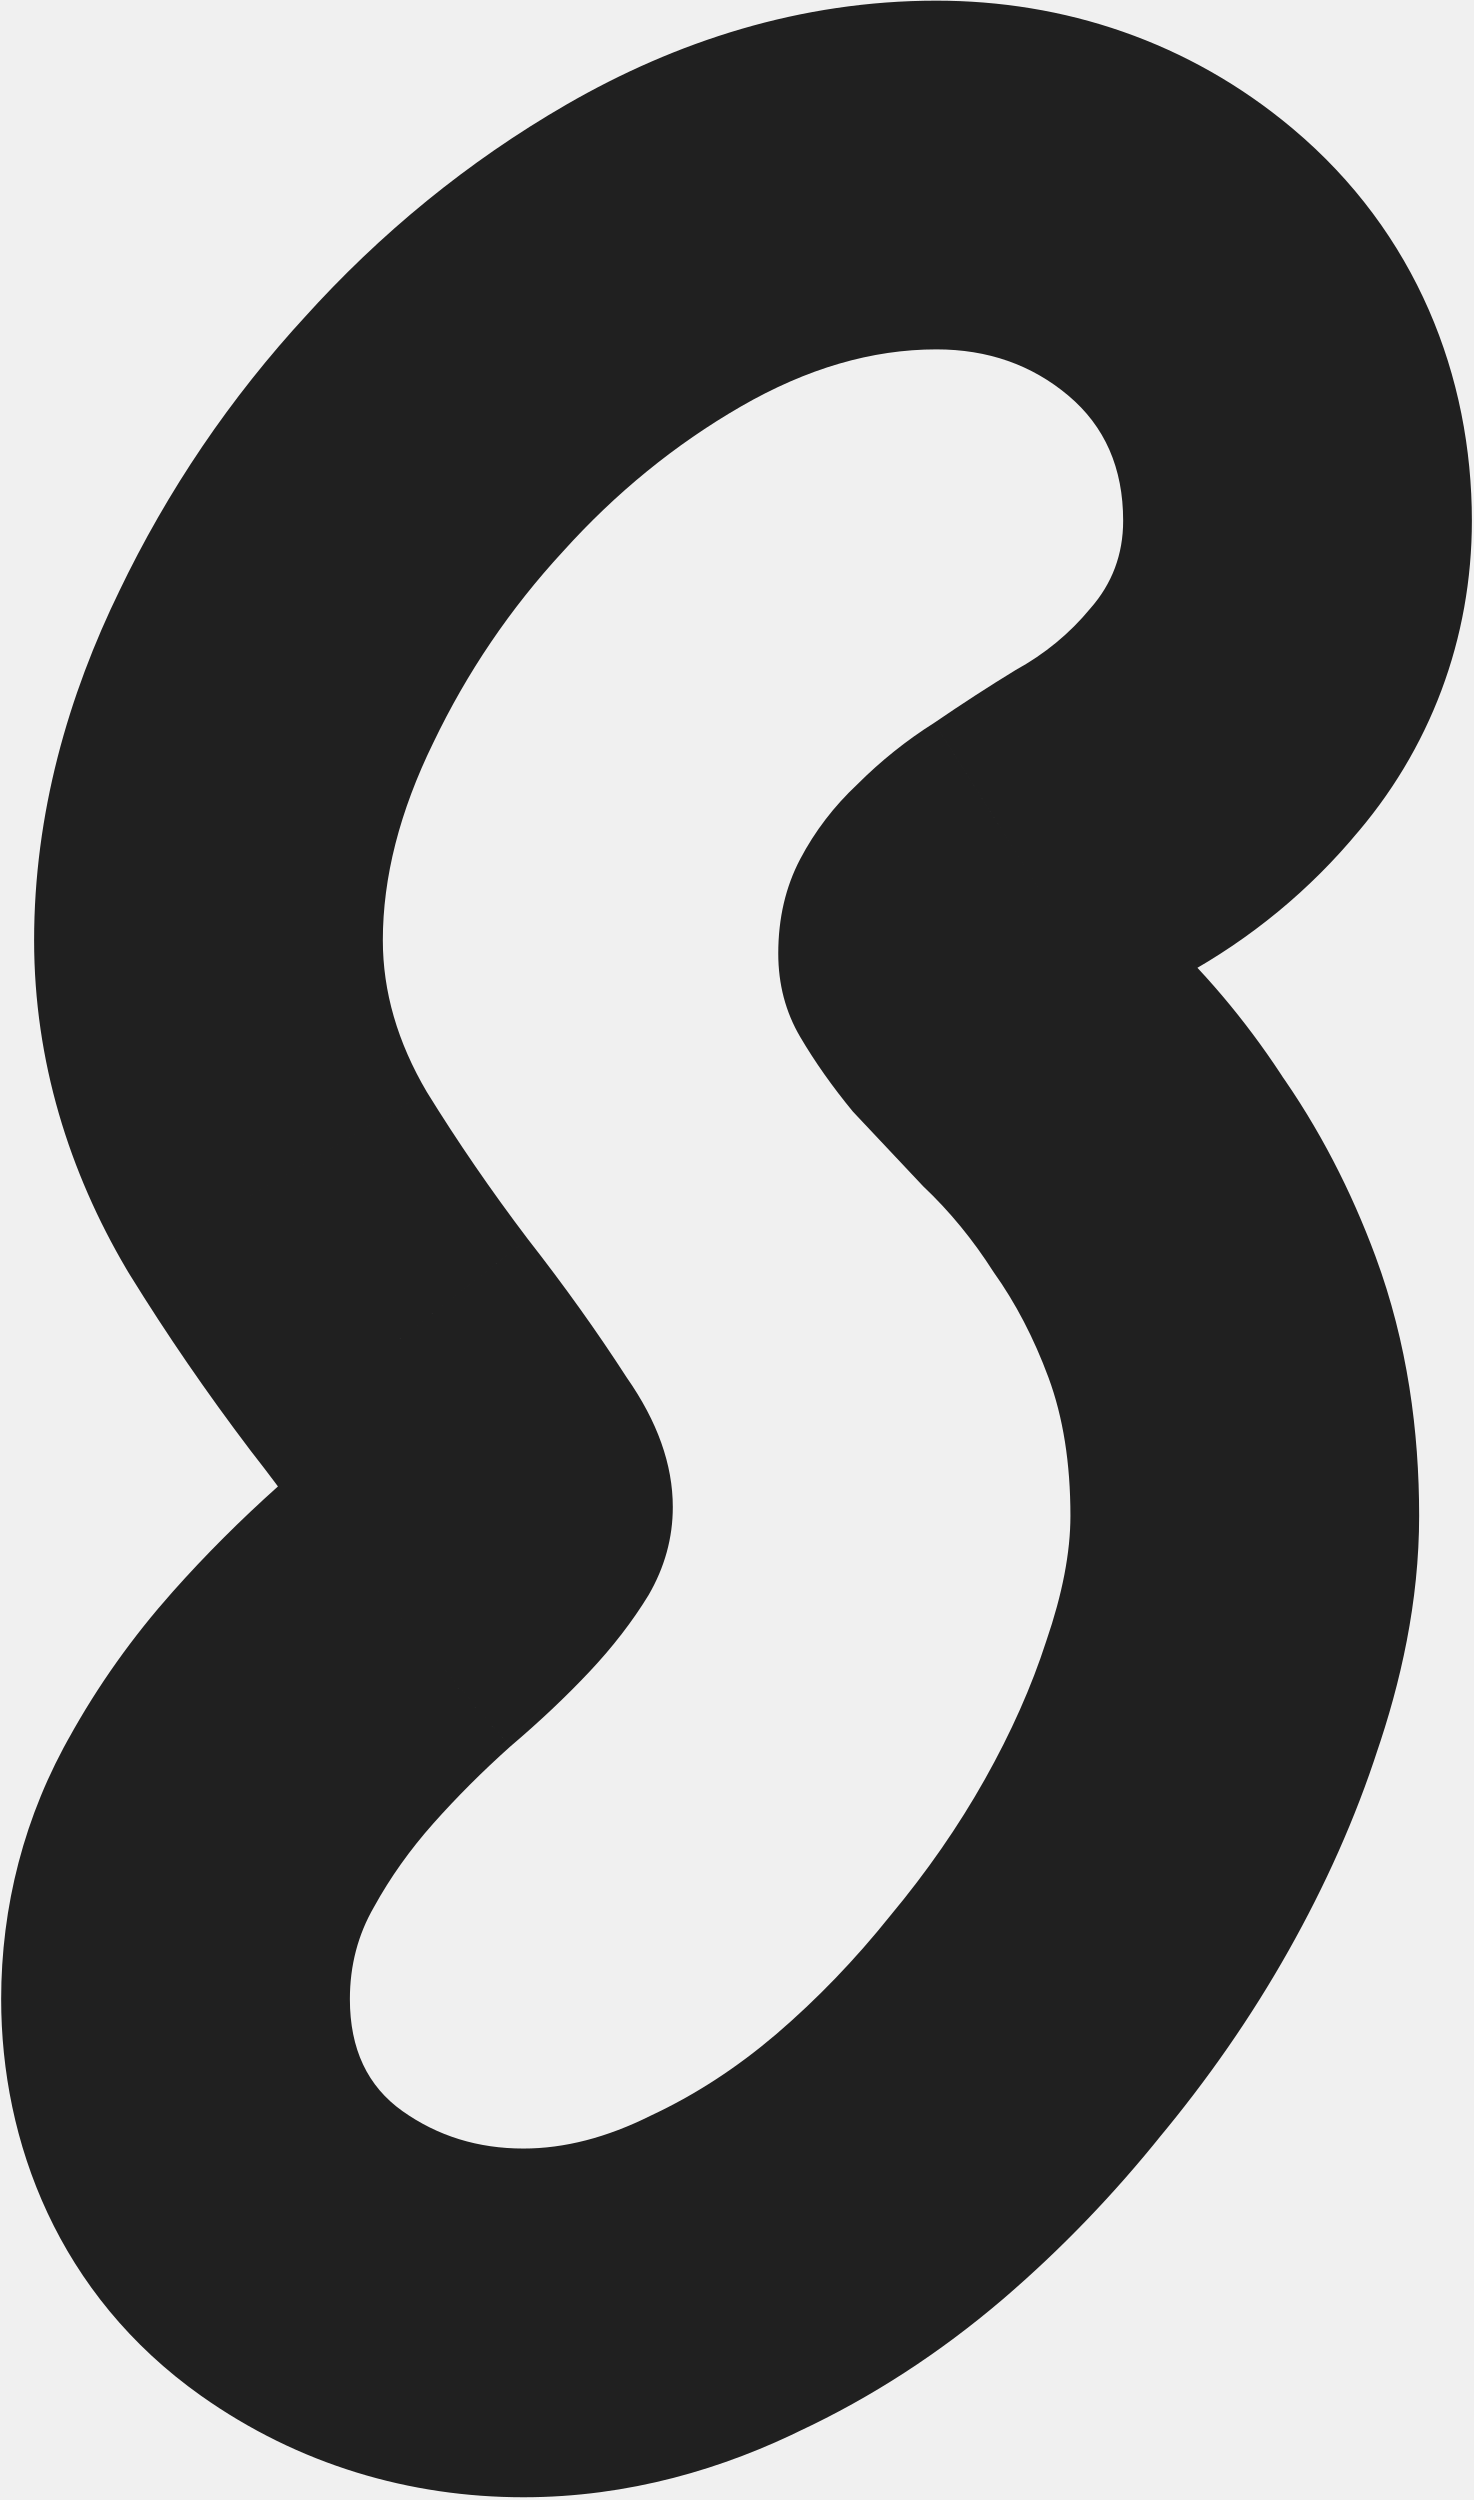
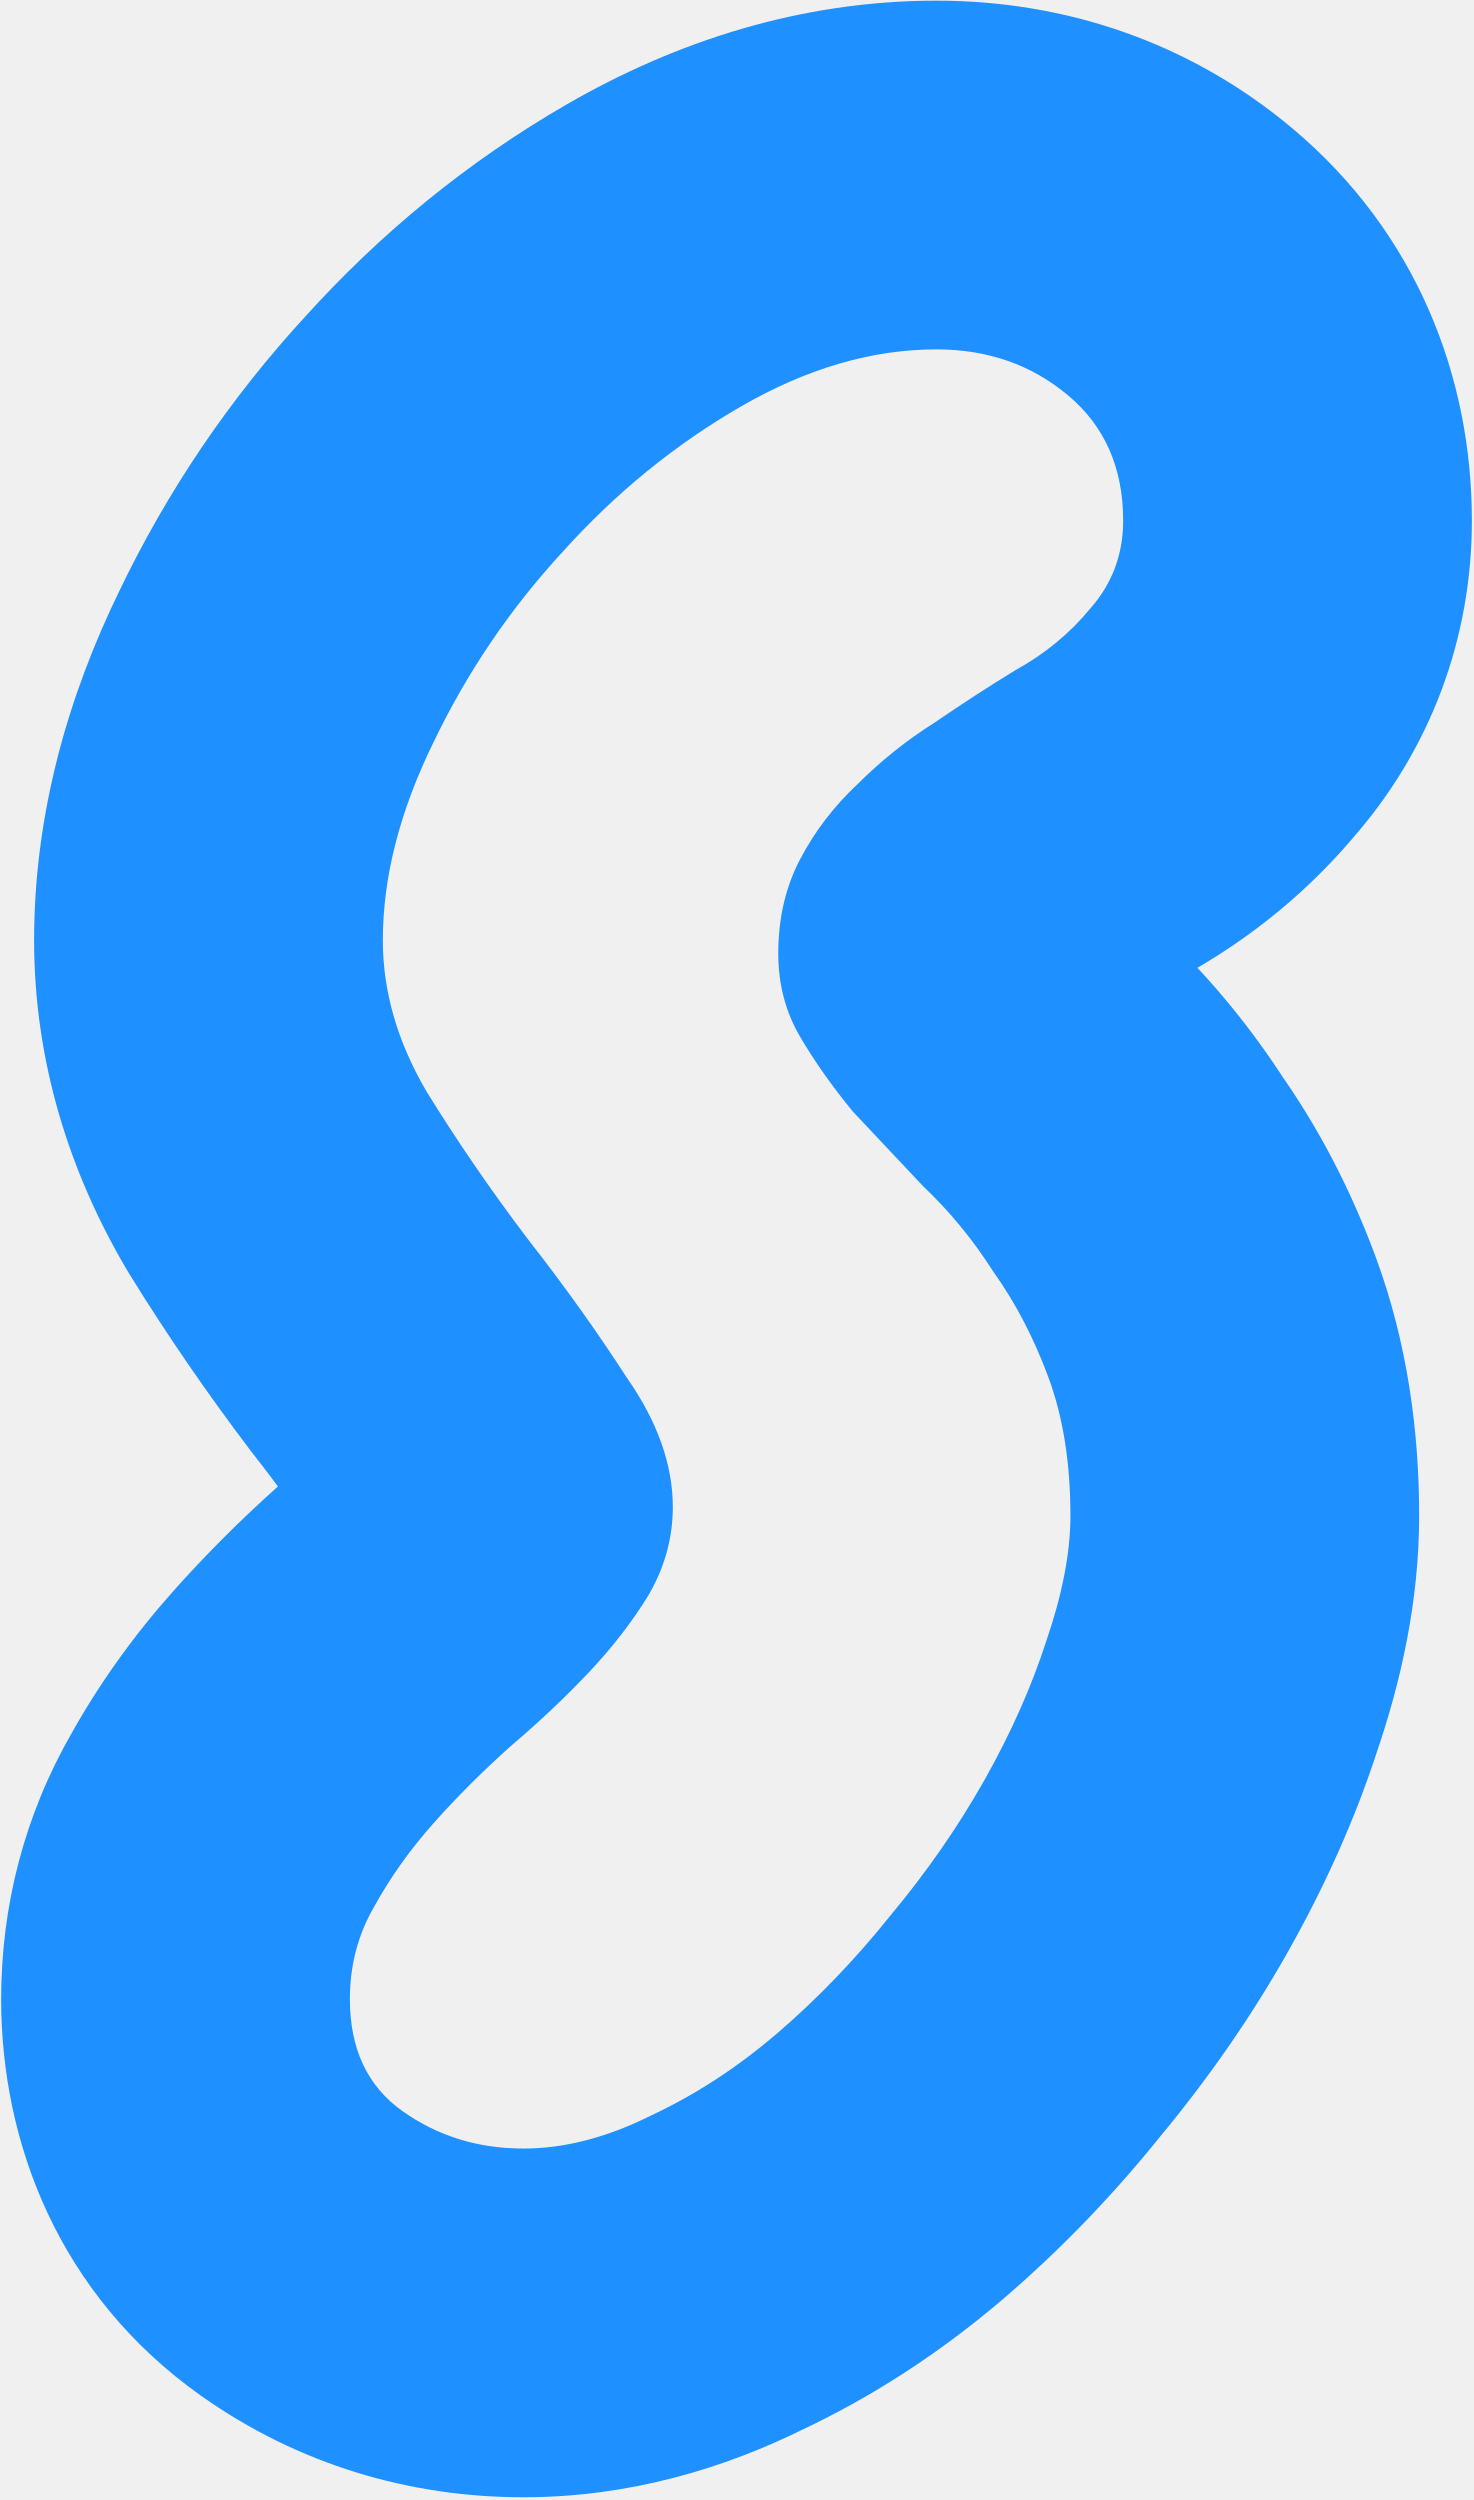
<svg xmlns="http://www.w3.org/2000/svg" width="300" height="509" viewBox="0 0 300 509" fill="none">
  <mask id="path-1-outside-1_119_8" maskUnits="userSpaceOnUse" x="0" y="0" width="300" height="509" fill="black">
    <rect fill="white" width="300" height="509" />
    <path d="M228.674 106.02C228.674 112.878 226.438 118.841 221.965 123.91C217.79 128.979 212.721 133.154 206.758 136.434C201.391 139.714 195.874 143.292 190.209 147.168C184.544 150.746 179.326 154.921 174.555 159.691C169.784 164.164 165.908 169.233 162.926 174.898C159.944 180.564 158.453 186.975 158.453 194.131C158.453 200.393 159.944 206.058 162.926 211.127C165.908 216.196 169.486 221.265 173.66 226.334C178.133 231.105 182.904 236.174 187.973 241.541C193.34 246.61 198.111 252.424 202.285 258.984C206.758 265.246 210.485 272.402 213.467 280.453C216.449 288.504 217.939 297.896 217.939 308.631C217.939 316.085 216.299 324.583 213.02 334.125C210.038 343.368 205.863 352.761 200.496 362.303C195.129 371.844 188.718 381.088 181.264 390.033C174.107 398.979 166.355 407.029 158.006 414.186C149.955 421.044 141.457 426.56 132.512 430.734C123.566 435.207 114.919 437.443 106.57 437.443C97.327 437.443 89.127 434.909 81.971 429.84C74.814 424.771 71.236 417.167 71.236 407.029C71.236 400.171 72.876 393.91 76.156 388.244C79.436 382.281 83.462 376.615 88.232 371.248C93.003 365.881 98.221 360.663 103.887 355.594C109.85 350.525 115.217 345.456 119.988 340.387C124.759 335.318 128.785 330.1 132.064 324.732C135.344 319.067 136.984 313.104 136.984 306.842C136.984 298.195 133.854 289.398 127.592 280.453C121.628 271.21 114.919 261.817 107.465 252.275C100.01 242.436 93.152 232.447 86.891 222.309C80.927 212.171 77.945 201.883 77.945 191.447C77.945 178.626 81.374 165.208 88.232 151.193C95.091 136.881 103.887 123.91 114.621 112.281C125.355 100.354 137.432 90.514 150.85 82.762C164.268 75.009 177.536 71.133 190.656 71.133C201.092 71.133 210.038 74.264 217.492 80.525C224.947 86.787 228.674 95.285 228.674 106.02Z" />
  </mask>
-   <path d="M221.965 123.91L168.726 76.935L167.926 77.842L167.158 78.775L221.965 123.91ZM206.758 136.434L172.542 74.222L171.12 75.004L169.735 75.851L206.758 136.434ZM190.209 147.168L228.122 207.198L229.225 206.501L230.302 205.765L190.209 147.168ZM174.555 159.691L223.115 211.489L223.95 210.706L224.759 209.896L174.555 159.691ZM173.66 226.334L118.853 271.469L120.303 273.23L121.863 274.894L173.66 226.334ZM187.973 241.541L136.355 290.291L137.748 291.766L139.222 293.159L187.973 241.541ZM202.285 258.984L142.385 297.103L143.405 298.706L144.51 300.252L202.285 258.984ZM213.02 334.125L145.876 311.044L145.656 311.684L145.448 312.328L213.02 334.125ZM181.264 390.033L126.72 344.58L126.265 345.125L125.822 345.68L181.264 390.033ZM158.006 414.186L204.047 468.234L204.13 468.163L204.212 468.093L158.006 414.186ZM132.512 430.734L102.487 366.395L101.618 366.801L100.76 367.23L132.512 430.734ZM76.156 388.244L137.602 423.818L137.992 423.143L138.368 422.46L76.156 388.244ZM103.887 355.594L57.904 301.496L57.217 302.08L56.544 302.682L103.887 355.594ZM132.064 324.732L192.647 361.755L193.087 361.036L193.51 360.306L132.064 324.732ZM127.592 280.453L67.931 318.944L68.657 320.071L69.426 321.169L127.592 280.453ZM107.465 252.275L50.871 295.149L51.19 295.57L51.515 295.986L107.465 252.275ZM86.891 222.309L25.693 258.307L26.082 258.967L26.484 259.619L86.891 222.309ZM88.232 151.193L152.006 182.402L152.135 182.138L152.261 181.874L88.232 151.193ZM114.621 112.281L166.792 160.439L167.096 160.11L167.395 159.778L114.621 112.281ZM157.674 106.02C157.674 101.592 158.424 96.289 160.517 90.706C162.617 85.108 165.598 80.48 168.726 76.935L275.203 170.885C291.303 152.639 299.674 129.901 299.674 106.02H157.674ZM167.158 78.775C168.911 76.645 170.914 75.117 172.542 74.222L240.974 198.645C254.529 191.19 266.669 181.313 276.772 169.045L167.158 78.775ZM169.735 75.851C163.239 79.82 156.698 84.068 150.116 88.571L230.302 205.765C235.051 202.515 239.543 199.607 243.781 197.017L169.735 75.851ZM152.295 87.138C142.151 93.545 132.815 101.022 124.35 109.487L224.759 209.896C225.836 208.82 226.936 207.947 228.122 207.198L152.295 87.138ZM125.995 107.894C115.584 117.654 106.839 129.021 100.097 141.83L225.755 207.966C224.976 209.446 223.984 210.674 223.115 211.489L125.995 107.894ZM100.097 141.83C91.142 158.845 87.453 176.83 87.453 194.131H229.453C229.453 197.12 228.746 202.283 225.755 207.966L100.097 141.83ZM87.453 194.131C87.453 212.201 91.91 230.435 101.728 247.125L224.123 175.129C227.978 181.681 229.453 188.585 229.453 194.131H87.453ZM101.728 247.125C106.801 255.748 112.581 263.854 118.853 271.469L228.467 181.199C226.39 178.676 225.014 176.644 224.123 175.129L101.728 247.125ZM121.863 274.894C126.402 279.736 131.233 284.869 136.355 290.291L239.591 192.791C234.574 187.479 229.863 182.474 225.457 177.774L121.863 274.894ZM139.222 293.159C140.11 293.997 141.189 295.223 142.385 297.103L262.185 220.866C255.032 209.626 246.57 199.223 236.723 189.923L139.222 293.159ZM144.51 300.252C144.93 300.841 145.842 302.292 146.887 305.112L280.047 255.794C275.128 242.513 268.585 229.652 260.06 217.716L144.51 300.252ZM146.887 305.112C146.316 303.573 146.939 304.289 146.939 308.631H288.939C288.939 291.504 286.581 273.435 280.047 255.794L146.887 305.112ZM146.939 308.631C146.939 307.191 147.093 306.636 146.996 307.142C146.899 307.643 146.607 308.917 145.876 311.044L280.163 357.206C285.155 342.685 288.939 326.166 288.939 308.631H146.939ZM145.448 312.328C144.094 316.527 141.944 321.575 138.614 327.494L262.378 397.111C269.783 383.947 275.982 370.21 280.591 355.922L145.448 312.328ZM138.614 327.494C135.494 333.042 131.584 338.743 126.72 344.58L235.807 435.486C245.852 423.432 254.764 410.647 262.378 397.111L138.614 327.494ZM125.822 345.68C121.323 351.303 116.641 356.129 111.8 360.278L204.212 468.093C216.069 457.93 226.891 446.654 236.705 434.387L125.822 345.68ZM111.965 360.137C108.422 363.155 105.259 365.102 102.487 366.395L162.537 495.073C177.655 488.018 191.488 478.932 204.047 468.234L111.965 360.137ZM100.76 367.23C99.741 367.739 101.923 366.443 106.57 366.443V508.443C127.916 508.443 147.392 502.675 164.264 494.239L100.76 367.23ZM106.57 366.443C108.511 366.443 111.261 366.722 114.455 367.709C117.683 368.707 120.598 370.193 123.01 371.902L40.931 487.778C60.755 501.819 83.467 508.443 106.57 508.443V366.443ZM123.01 371.902C128.973 376.126 134.505 382.332 138.162 390.104C141.647 397.508 142.236 403.77 142.236 407.029H0.236C0.236 436.066 11.848 467.177 40.931 487.778L123.01 371.902ZM142.236 407.029C142.236 412.044 140.884 418.149 137.602 423.818L14.711 352.671C4.869 369.67 0.236 388.299 0.236 407.029H142.236ZM138.368 422.46C138.956 421.391 139.857 420.04 141.298 418.418L35.166 324.078C27.066 333.191 19.916 343.17 13.945 354.028L138.368 422.46ZM141.298 418.418C144.171 415.186 147.463 411.876 151.229 408.506L56.544 302.682C48.98 309.45 41.835 316.576 35.166 324.078L141.298 418.418ZM149.87 409.691C157.597 403.124 164.91 396.252 171.69 389.048L68.286 291.726C65.525 294.66 62.104 297.926 57.904 301.496L149.87 409.691ZM171.69 389.048C179.464 380.789 186.562 371.713 192.647 361.755L71.481 287.709C71.007 288.486 70.055 289.847 68.286 291.726L171.69 389.048ZM193.51 360.306C202.752 344.342 207.984 326.174 207.984 306.842H65.984C65.984 300.033 67.937 293.792 70.619 289.159L193.51 360.306ZM207.984 306.842C207.984 280.207 198.17 257.469 185.757 239.737L69.426 321.169C69.537 321.327 65.984 316.182 65.984 306.842H207.984ZM187.253 241.962C180.023 230.756 172.055 219.624 163.415 208.565L51.515 295.986C57.784 304.01 63.234 311.664 67.931 318.944L187.253 241.962ZM164.058 209.401C157.914 201.291 152.335 193.155 147.297 184.999L26.484 259.619C33.969 271.738 42.107 283.58 50.871 295.149L164.058 209.401ZM148.088 186.31C147.815 185.845 148.067 186.161 148.375 187.224C148.696 188.333 148.945 189.802 148.945 191.447H6.945C6.945 216.09 14.145 238.674 25.693 258.307L148.088 186.31ZM148.945 191.447C148.945 191.419 148.943 190.768 149.306 189.347C149.679 187.888 150.447 185.588 152.006 182.402L24.459 119.985C13.861 141.642 6.945 165.715 6.945 191.447H148.945ZM152.261 181.874C156.069 173.927 160.873 166.851 166.792 160.439L62.45 64.123C46.9 80.969 34.112 99.834 24.203 120.513L152.261 181.874ZM167.395 159.778C173.325 153.189 179.627 148.133 186.369 144.238L115.33 21.285C95.236 32.895 77.386 47.52 61.847 64.785L167.395 159.778ZM186.369 144.238C188.744 142.866 190.202 142.358 190.774 142.191C191.288 142.041 191.187 142.133 190.656 142.133V0.133C162.974 0.133 137.578 8.431 115.33 21.285L186.369 144.238ZM190.656 142.133C188.692 142.133 185.527 141.821 181.738 140.495C177.88 139.145 174.494 137.132 171.826 134.89L263.159 26.16C241.954 8.348 216.5 0.133 190.656 0.133V142.133ZM171.826 134.89C167.624 131.361 163.59 126.344 160.857 120.113C158.207 114.071 157.674 108.942 157.674 106.02H299.674C299.674 76.744 288.447 47.402 263.159 26.16L171.826 134.89Z" fill="#202020" mask="url(#path-1-outside-1_119_8)" />
+   <path d="M221.965 123.91L168.726 76.935L167.926 77.842L167.158 78.775L221.965 123.91ZM206.758 136.434L172.542 74.222L171.12 75.004L169.735 75.851L206.758 136.434ZM190.209 147.168L228.122 207.198L229.225 206.501L230.302 205.765L190.209 147.168ZM174.555 159.691L223.115 211.489L223.95 210.706L224.759 209.896L174.555 159.691ZM173.66 226.334L118.853 271.469L120.303 273.23L121.863 274.894L173.66 226.334ZM187.973 241.541L136.355 290.291L137.748 291.766L139.222 293.159L187.973 241.541ZM202.285 258.984L142.385 297.103L143.405 298.706L144.51 300.252L202.285 258.984ZM213.02 334.125L145.876 311.044L145.656 311.684L145.448 312.328L213.02 334.125ZM181.264 390.033L126.72 344.58L126.265 345.125L125.822 345.68L181.264 390.033ZM158.006 414.186L204.047 468.234L204.13 468.163L204.212 468.093L158.006 414.186ZM132.512 430.734L102.487 366.395L101.618 366.801L100.76 367.23L132.512 430.734ZM76.156 388.244L137.602 423.818L137.992 423.143L138.368 422.46L76.156 388.244ZM103.887 355.594L57.904 301.496L57.217 302.08L56.544 302.682L103.887 355.594ZM132.064 324.732L192.647 361.755L193.087 361.036L193.51 360.306L132.064 324.732ZM127.592 280.453L67.931 318.944L68.657 320.071L69.426 321.169L127.592 280.453ZM107.465 252.275L50.871 295.149L51.19 295.57L51.515 295.986L107.465 252.275ZM86.891 222.309L25.693 258.307L26.082 258.967L26.484 259.619L86.891 222.309ZM88.232 151.193L152.006 182.402L152.135 182.138L152.261 181.874L88.232 151.193ZM114.621 112.281L166.792 160.439L167.096 160.11L167.395 159.778L114.621 112.281ZM157.674 106.02C157.674 101.592 158.424 96.289 160.517 90.706C162.617 85.108 165.598 80.48 168.726 76.935L275.203 170.885C291.303 152.639 299.674 129.901 299.674 106.02H157.674ZM167.158 78.775C168.911 76.645 170.914 75.117 172.542 74.222L240.974 198.645C254.529 191.19 266.669 181.313 276.772 169.045L167.158 78.775ZM169.735 75.851C163.239 79.82 156.698 84.068 150.116 88.571L230.302 205.765C235.051 202.515 239.543 199.607 243.781 197.017L169.735 75.851ZM152.295 87.138C142.151 93.545 132.815 101.022 124.35 109.487L224.759 209.896C225.836 208.82 226.936 207.947 228.122 207.198L152.295 87.138ZM125.995 107.894C115.584 117.654 106.839 129.021 100.097 141.83L225.755 207.966C224.976 209.446 223.984 210.674 223.115 211.489L125.995 107.894ZM100.097 141.83C91.142 158.845 87.453 176.83 87.453 194.131H229.453C229.453 197.12 228.746 202.283 225.755 207.966L100.097 141.83ZM87.453 194.131C87.453 212.201 91.91 230.435 101.728 247.125L224.123 175.129C227.978 181.681 229.453 188.585 229.453 194.131H87.453ZM101.728 247.125C106.801 255.748 112.581 263.854 118.853 271.469L228.467 181.199C226.39 178.676 225.014 176.644 224.123 175.129L101.728 247.125ZM121.863 274.894C126.402 279.736 131.233 284.869 136.355 290.291L239.591 192.791C234.574 187.479 229.863 182.474 225.457 177.774L121.863 274.894ZM139.222 293.159C140.11 293.997 141.189 295.223 142.385 297.103L262.185 220.866C255.032 209.626 246.57 199.223 236.723 189.923L139.222 293.159ZM144.51 300.252C144.93 300.841 145.842 302.292 146.887 305.112L280.047 255.794C275.128 242.513 268.585 229.652 260.06 217.716L144.51 300.252ZM146.887 305.112C146.316 303.573 146.939 304.289 146.939 308.631H288.939C288.939 291.504 286.581 273.435 280.047 255.794L146.887 305.112ZM146.939 308.631C146.939 307.191 147.093 306.636 146.996 307.142C146.899 307.643 146.607 308.917 145.876 311.044L280.163 357.206C285.155 342.685 288.939 326.166 288.939 308.631H146.939ZM145.448 312.328C144.094 316.527 141.944 321.575 138.614 327.494L262.378 397.111C269.783 383.947 275.982 370.21 280.591 355.922L145.448 312.328ZM138.614 327.494C135.494 333.042 131.584 338.743 126.72 344.58L235.807 435.486C245.852 423.432 254.764 410.647 262.378 397.111L138.614 327.494ZM125.822 345.68C121.323 351.303 116.641 356.129 111.8 360.278L204.212 468.093C216.069 457.93 226.891 446.654 236.705 434.387L125.822 345.68ZM111.965 360.137C108.422 363.155 105.259 365.102 102.487 366.395L162.537 495.073C177.655 488.018 191.488 478.932 204.047 468.234L111.965 360.137ZM100.76 367.23C99.741 367.739 101.923 366.443 106.57 366.443V508.443C127.916 508.443 147.392 502.675 164.264 494.239L100.76 367.23ZM106.57 366.443C108.511 366.443 111.261 366.722 114.455 367.709C117.683 368.707 120.598 370.193 123.01 371.902L40.931 487.778C60.755 501.819 83.467 508.443 106.57 508.443V366.443ZM123.01 371.902C128.973 376.126 134.505 382.332 138.162 390.104C141.647 397.508 142.236 403.77 142.236 407.029H0.236C0.236 436.066 11.848 467.177 40.931 487.778L123.01 371.902ZM142.236 407.029C142.236 412.044 140.884 418.149 137.602 423.818L14.711 352.671C4.869 369.67 0.236 388.299 0.236 407.029H142.236ZM138.368 422.46C138.956 421.391 139.857 420.04 141.298 418.418L35.166 324.078C27.066 333.191 19.916 343.17 13.945 354.028L138.368 422.46ZM141.298 418.418C144.171 415.186 147.463 411.876 151.229 408.506L56.544 302.682C48.98 309.45 41.835 316.576 35.166 324.078L141.298 418.418ZM149.87 409.691C157.597 403.124 164.91 396.252 171.69 389.048L68.286 291.726C65.525 294.66 62.104 297.926 57.904 301.496L149.87 409.691ZM171.69 389.048C179.464 380.789 186.562 371.713 192.647 361.755L71.481 287.709C71.007 288.486 70.055 289.847 68.286 291.726L171.69 389.048ZM193.51 360.306C202.752 344.342 207.984 326.174 207.984 306.842H65.984C65.984 300.033 67.937 293.792 70.619 289.159L193.51 360.306ZM207.984 306.842C207.984 280.207 198.17 257.469 185.757 239.737L69.426 321.169C69.537 321.327 65.984 316.182 65.984 306.842H207.984ZM187.253 241.962C180.023 230.756 172.055 219.624 163.415 208.565L51.515 295.986C57.784 304.01 63.234 311.664 67.931 318.944L187.253 241.962ZM164.058 209.401C157.914 201.291 152.335 193.155 147.297 184.999L26.484 259.619C33.969 271.738 42.107 283.58 50.871 295.149L164.058 209.401ZM148.088 186.31C147.815 185.845 148.067 186.161 148.375 187.224C148.696 188.333 148.945 189.802 148.945 191.447H6.945C6.945 216.09 14.145 238.674 25.693 258.307L148.088 186.31ZM148.945 191.447C148.945 191.419 148.943 190.768 149.306 189.347C149.679 187.888 150.447 185.588 152.006 182.402L24.459 119.985C13.861 141.642 6.945 165.715 6.945 191.447H148.945ZM152.261 181.874C156.069 173.927 160.873 166.851 166.792 160.439L62.45 64.123C46.9 80.969 34.112 99.834 24.203 120.513L152.261 181.874ZM167.395 159.778C173.325 153.189 179.627 148.133 186.369 144.238L115.33 21.285C95.236 32.895 77.386 47.52 61.847 64.785L167.395 159.778ZM186.369 144.238C188.744 142.866 190.202 142.358 190.774 142.191C191.288 142.041 191.187 142.133 190.656 142.133V0.133C162.974 0.133 137.578 8.431 115.33 21.285L186.369 144.238ZM190.656 142.133C188.692 142.133 185.527 141.821 181.738 140.495C177.88 139.145 174.494 137.132 171.826 134.89L263.159 26.16C241.954 8.348 216.5 0.133 190.656 0.133V142.133ZM171.826 134.89C167.624 131.361 163.59 126.344 160.857 120.113C158.207 114.071 157.674 108.942 157.674 106.02H299.674C299.674 76.744 288.447 47.402 263.159 26.16L171.826 134.89Z" fill="dodgerblue" mask="url(#path-1-outside-1_119_8)" />
</svg>
